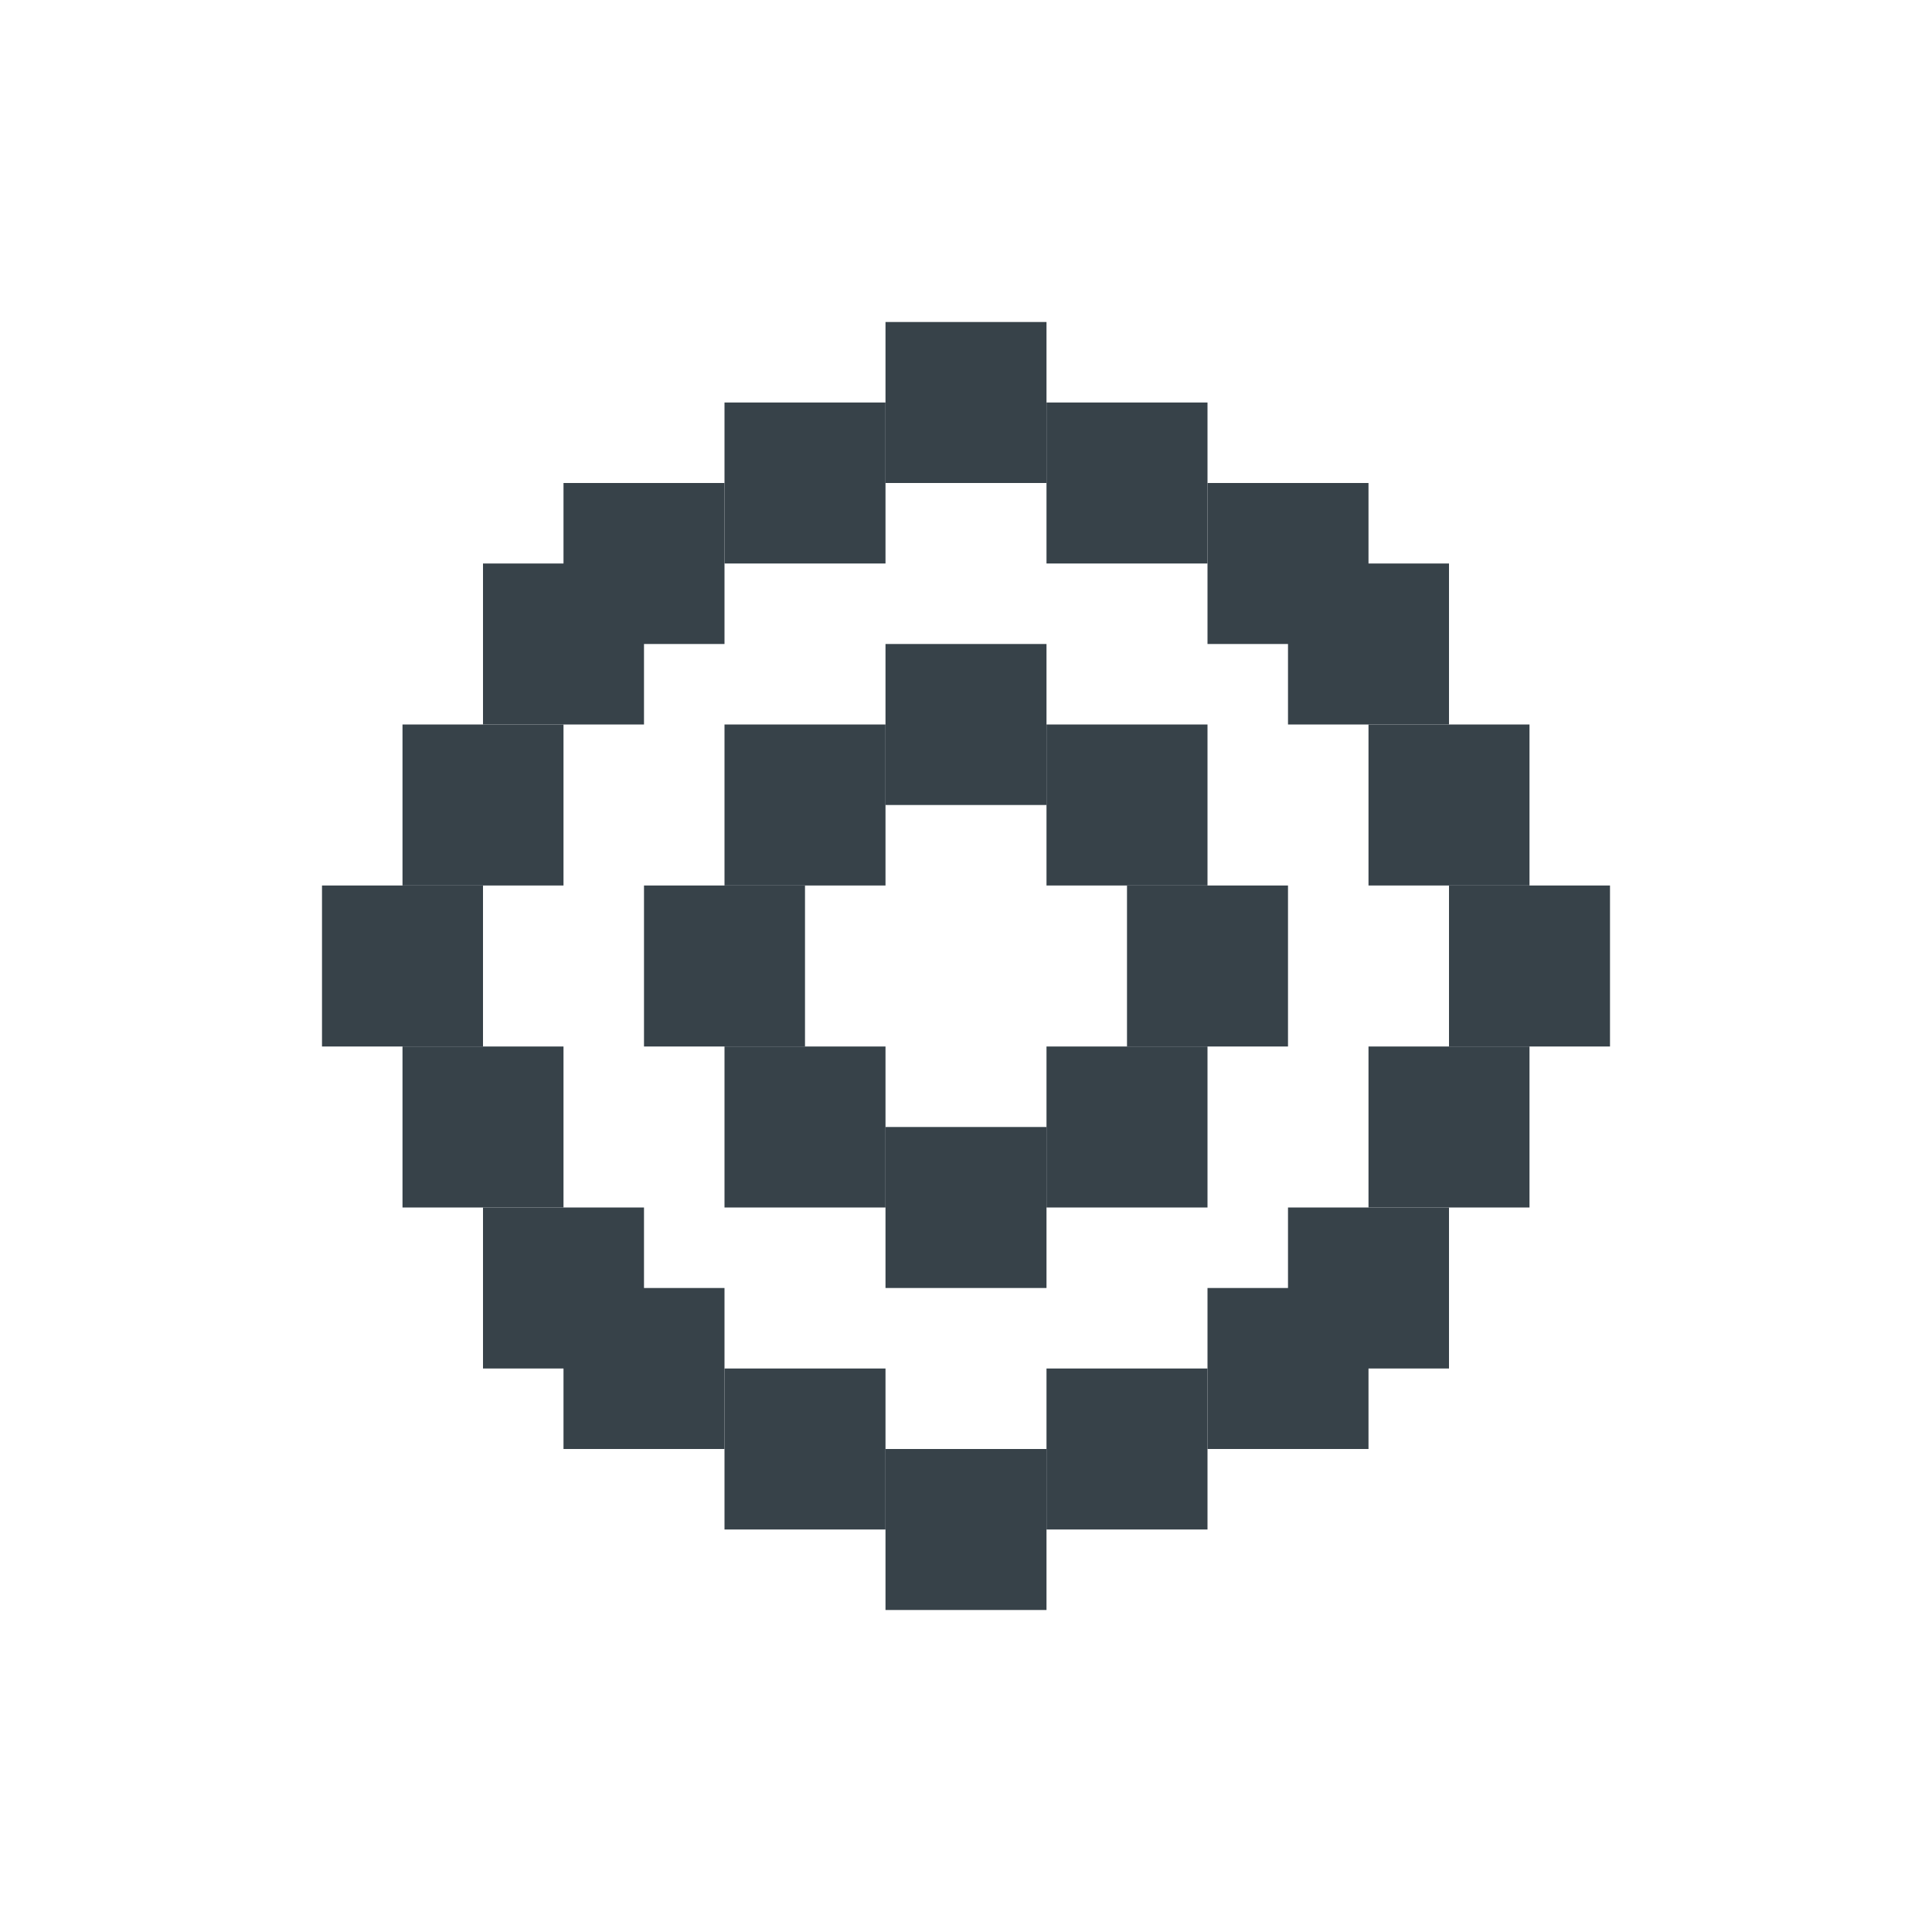
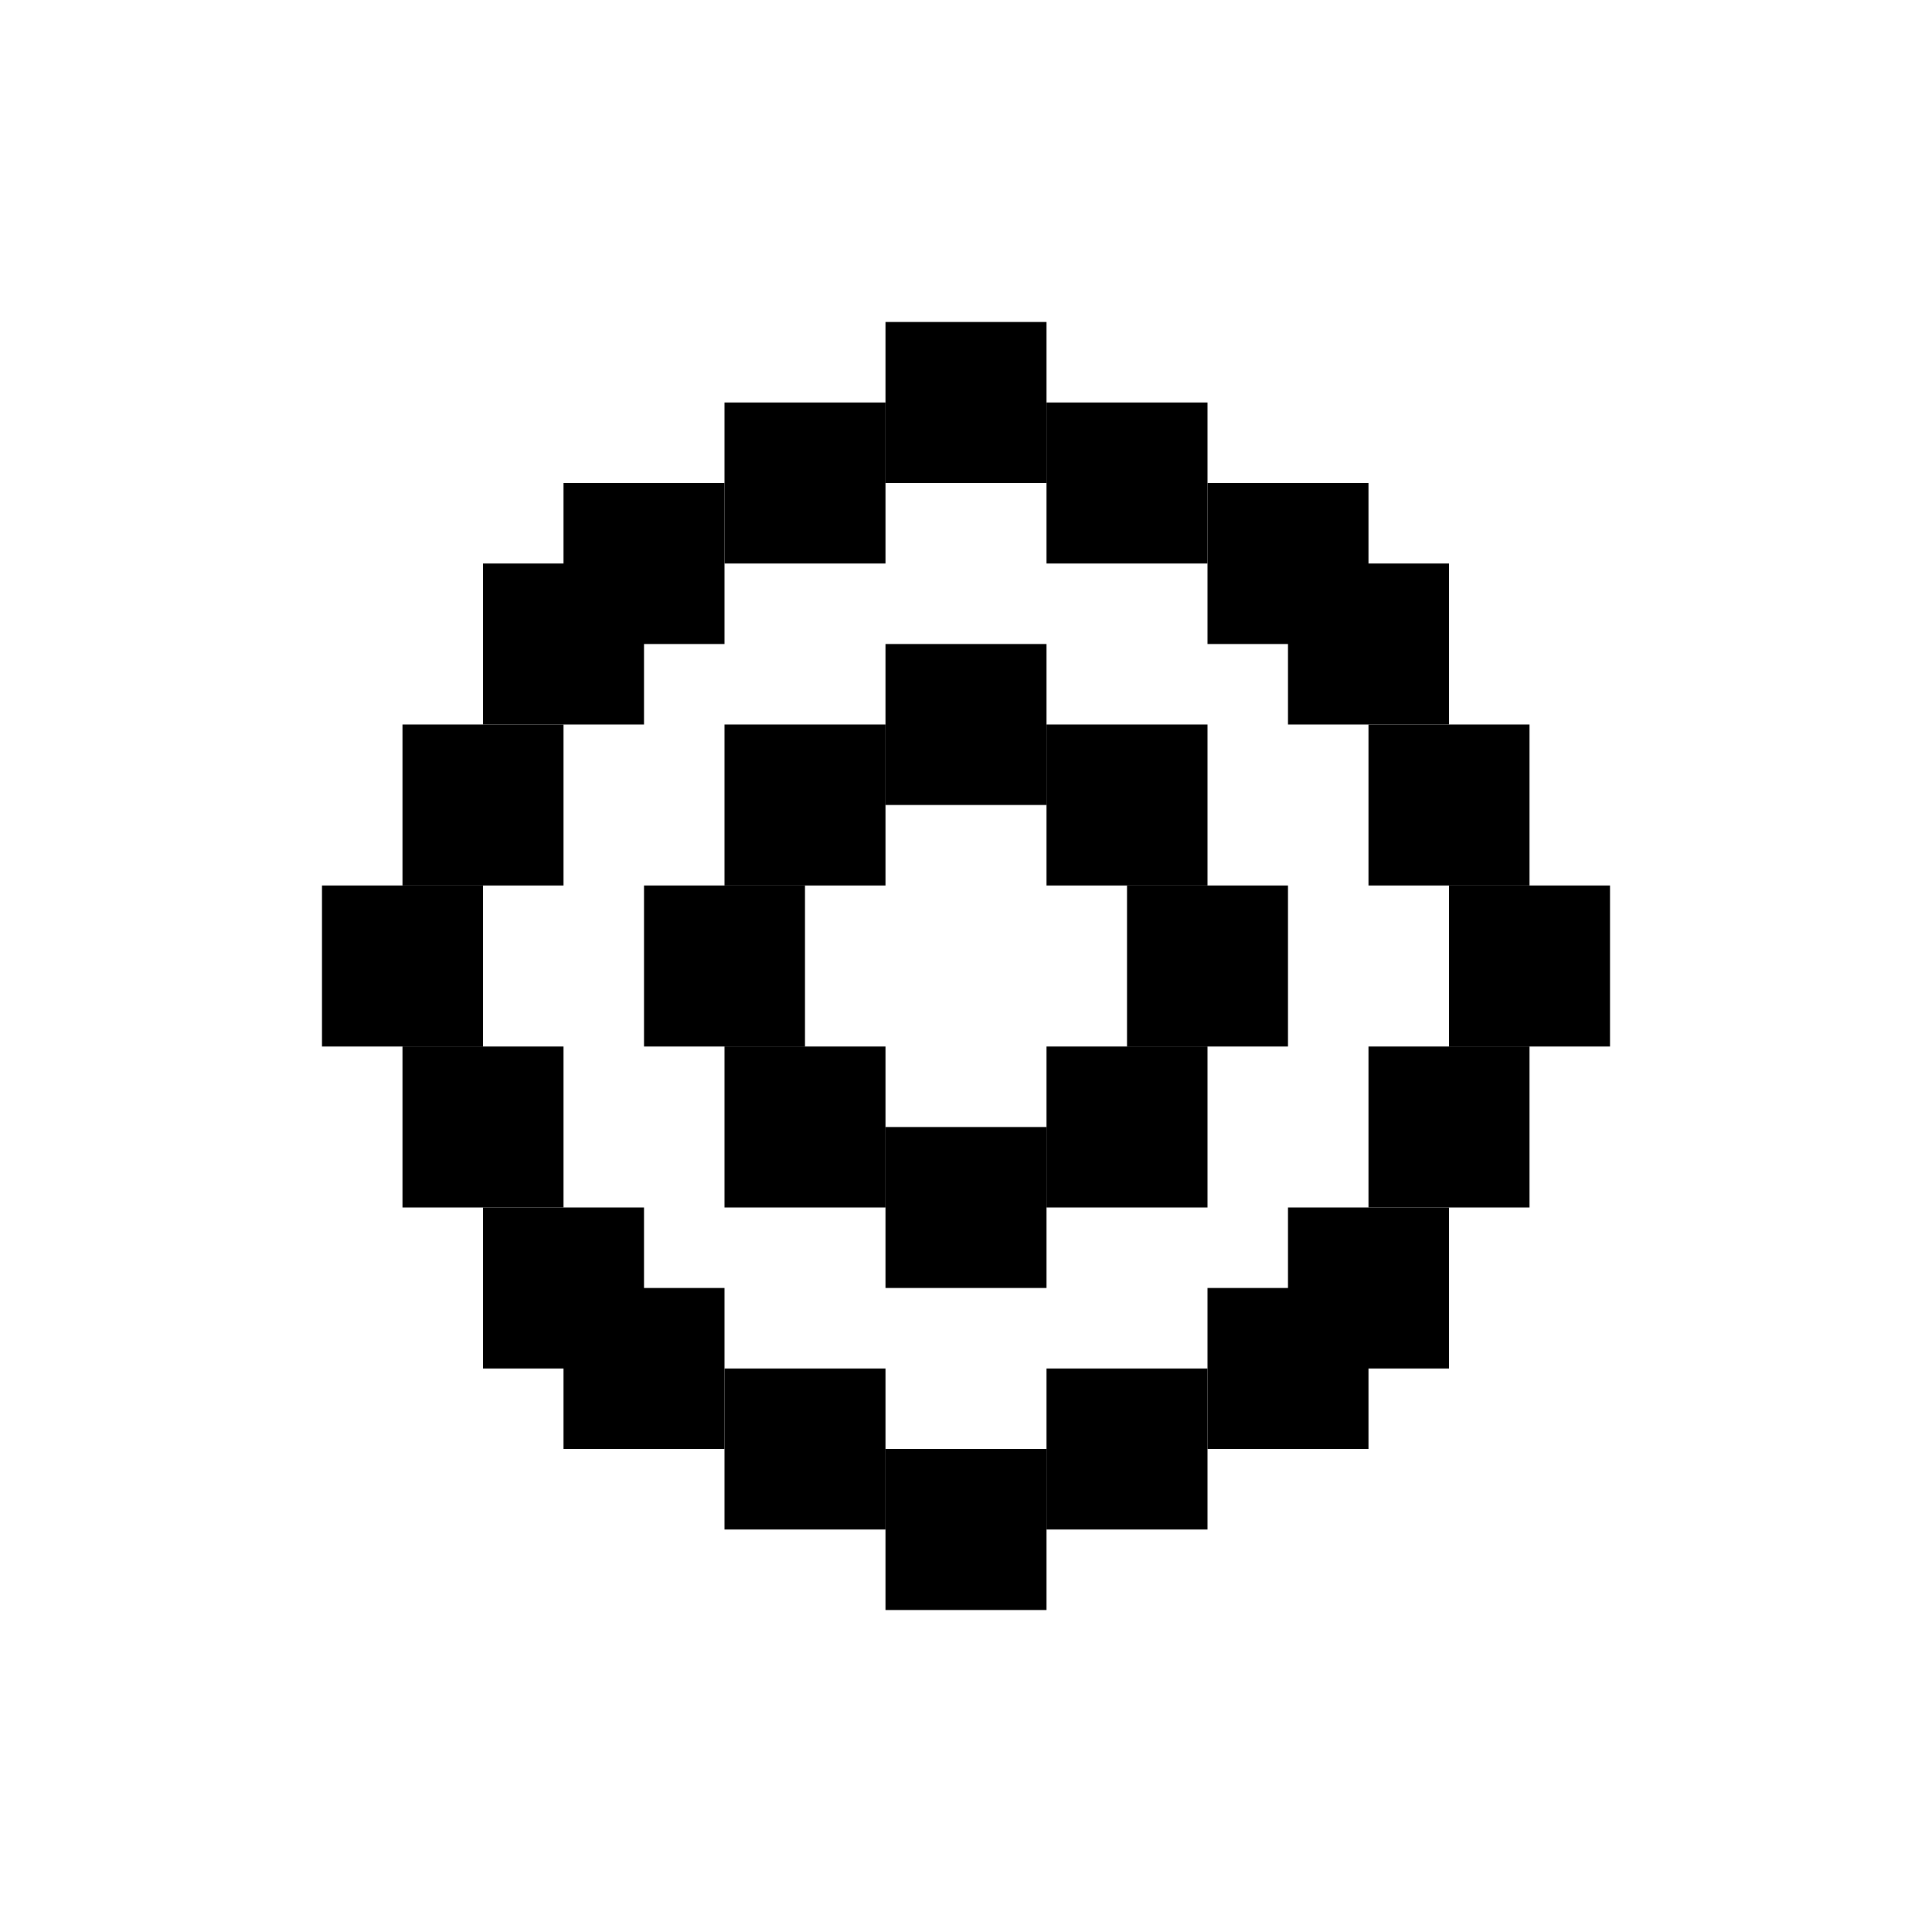
- <svg xmlns="http://www.w3.org/2000/svg" width="24" height="24" viewBox="0 0 24 24" fill="none">
-   <rect x="13" y="9" width="2" height="2" fill="#374249" />
-   <rect x="13" y="13" width="2" height="2" fill="#374249" />
-   <rect x="13" y="17" width="2" height="2" fill="#374249" />
-   <rect x="9" y="17" width="2" height="2" fill="#374249" />
-   <rect x="14" y="11" width="2" height="2" fill="#374249" />
-   <rect x="11" y="14" width="2" height="2" fill="#374249" />
-   <rect x="11" y="8" width="2" height="2" fill="#374249" />
-   <rect x="8" y="11" width="2" height="2" fill="#374249" />
-   <rect x="9" y="9" width="2" height="2" fill="#374249" />
-   <rect x="9" y="13" width="2" height="2" fill="#374249" />
-   <rect x="15" y="16" width="2" height="2" fill="#374249" />
-   <rect x="7" y="16" width="2" height="2" fill="#374249" />
-   <rect x="11" y="4" width="2" height="2" fill="#374249" />
-   <rect x="13" y="5" width="2" height="2" fill="#374249" />
-   <rect x="9" y="5" width="2" height="2" fill="#374249" />
-   <rect x="16" y="15" width="2" height="2" fill="#374249" />
-   <rect x="6" y="15" width="2" height="2" fill="#374249" />
-   <rect x="11" y="18" width="2" height="2" fill="#374249" />
-   <rect x="18" y="11" width="2" height="2" fill="#374249" />
-   <rect x="4" y="11" width="2" height="2" fill="#374249" />
-   <rect x="17" y="9" width="2" height="2" fill="#374249" />
-   <rect x="5" y="9" width="2" height="2" fill="#374249" />
-   <rect x="15" y="6" width="2" height="2" fill="#374249" />
-   <rect x="7" y="6" width="2" height="2" fill="#374249" />
-   <rect x="16" y="7" width="2" height="2" fill="#374249" />
-   <rect x="6" y="7" width="2" height="2" fill="#374249" />
-   <rect x="17" y="13" width="2" height="2" fill="#374249" />
-   <rect x="5" y="13" width="2" height="2" fill="#374249" />
+ <svg xmlns="http://www.w3.org/2000/svg" width="24" height="24" viewBox="0 0 24 24">
+   <rect x="13" y="9" width="2" height="2" />
+   <rect x="13" y="13" width="2" height="2" />
+   <rect x="13" y="17" width="2" height="2" />
+   <rect x="9" y="17" width="2" height="2" />
+   <rect x="14" y="11" width="2" height="2" />
+   <rect x="11" y="14" width="2" height="2" />
+   <rect x="11" y="8" width="2" height="2" />
+   <rect x="8" y="11" width="2" height="2" />
+   <rect x="9" y="9" width="2" height="2" />
+   <rect x="9" y="13" width="2" height="2" />
+   <rect x="15" y="16" width="2" height="2" />
+   <rect x="7" y="16" width="2" height="2" />
+   <rect x="11" y="4" width="2" height="2" />
+   <rect x="13" y="5" width="2" height="2" />
+   <rect x="9" y="5" width="2" height="2" />
+   <rect x="16" y="15" width="2" height="2" />
+   <rect x="6" y="15" width="2" height="2" />
+   <rect x="11" y="18" width="2" height="2" />
+   <rect x="18" y="11" width="2" height="2" />
+   <rect x="4" y="11" width="2" height="2" />
+   <rect x="17" y="9" width="2" height="2" />
+   <rect x="5" y="9" width="2" height="2" />
+   <rect x="15" y="6" width="2" height="2" />
+   <rect x="7" y="6" width="2" height="2" />
+   <rect x="16" y="7" width="2" height="2" />
+   <rect x="6" y="7" width="2" height="2" />
+   <rect x="17" y="13" width="2" height="2" />
+   <rect x="5" y="13" width="2" height="2" />
</svg>
